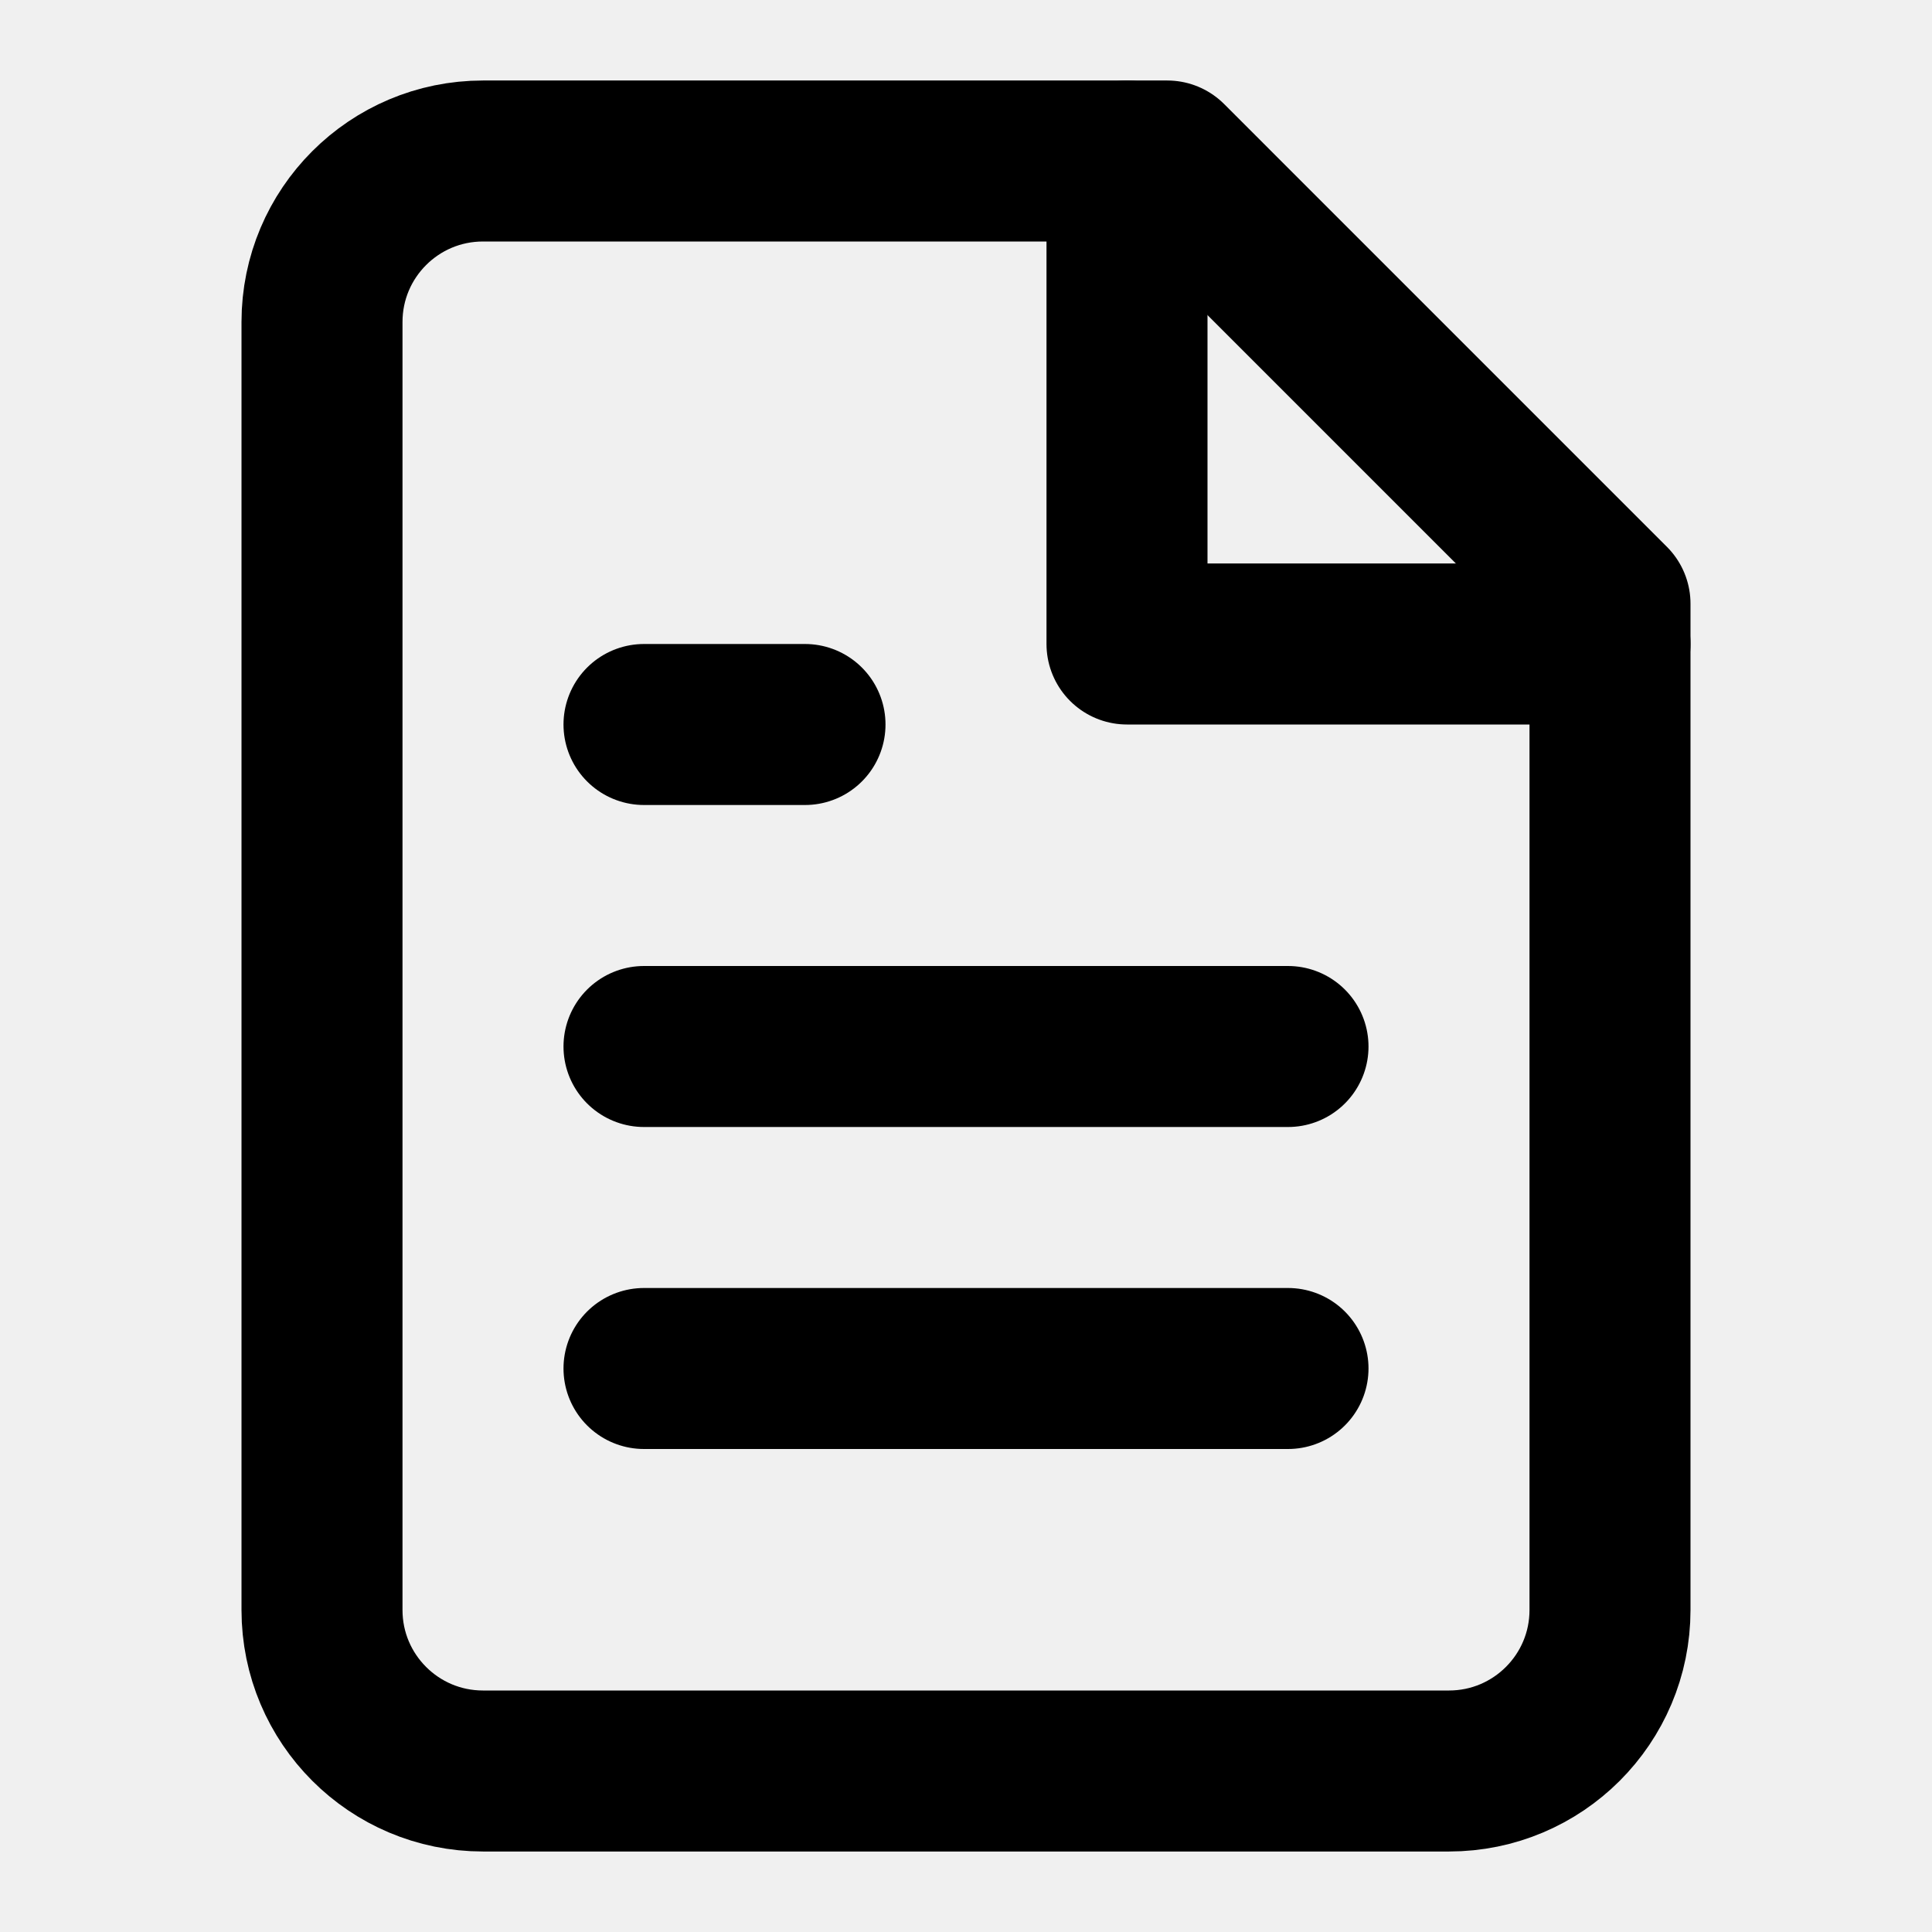
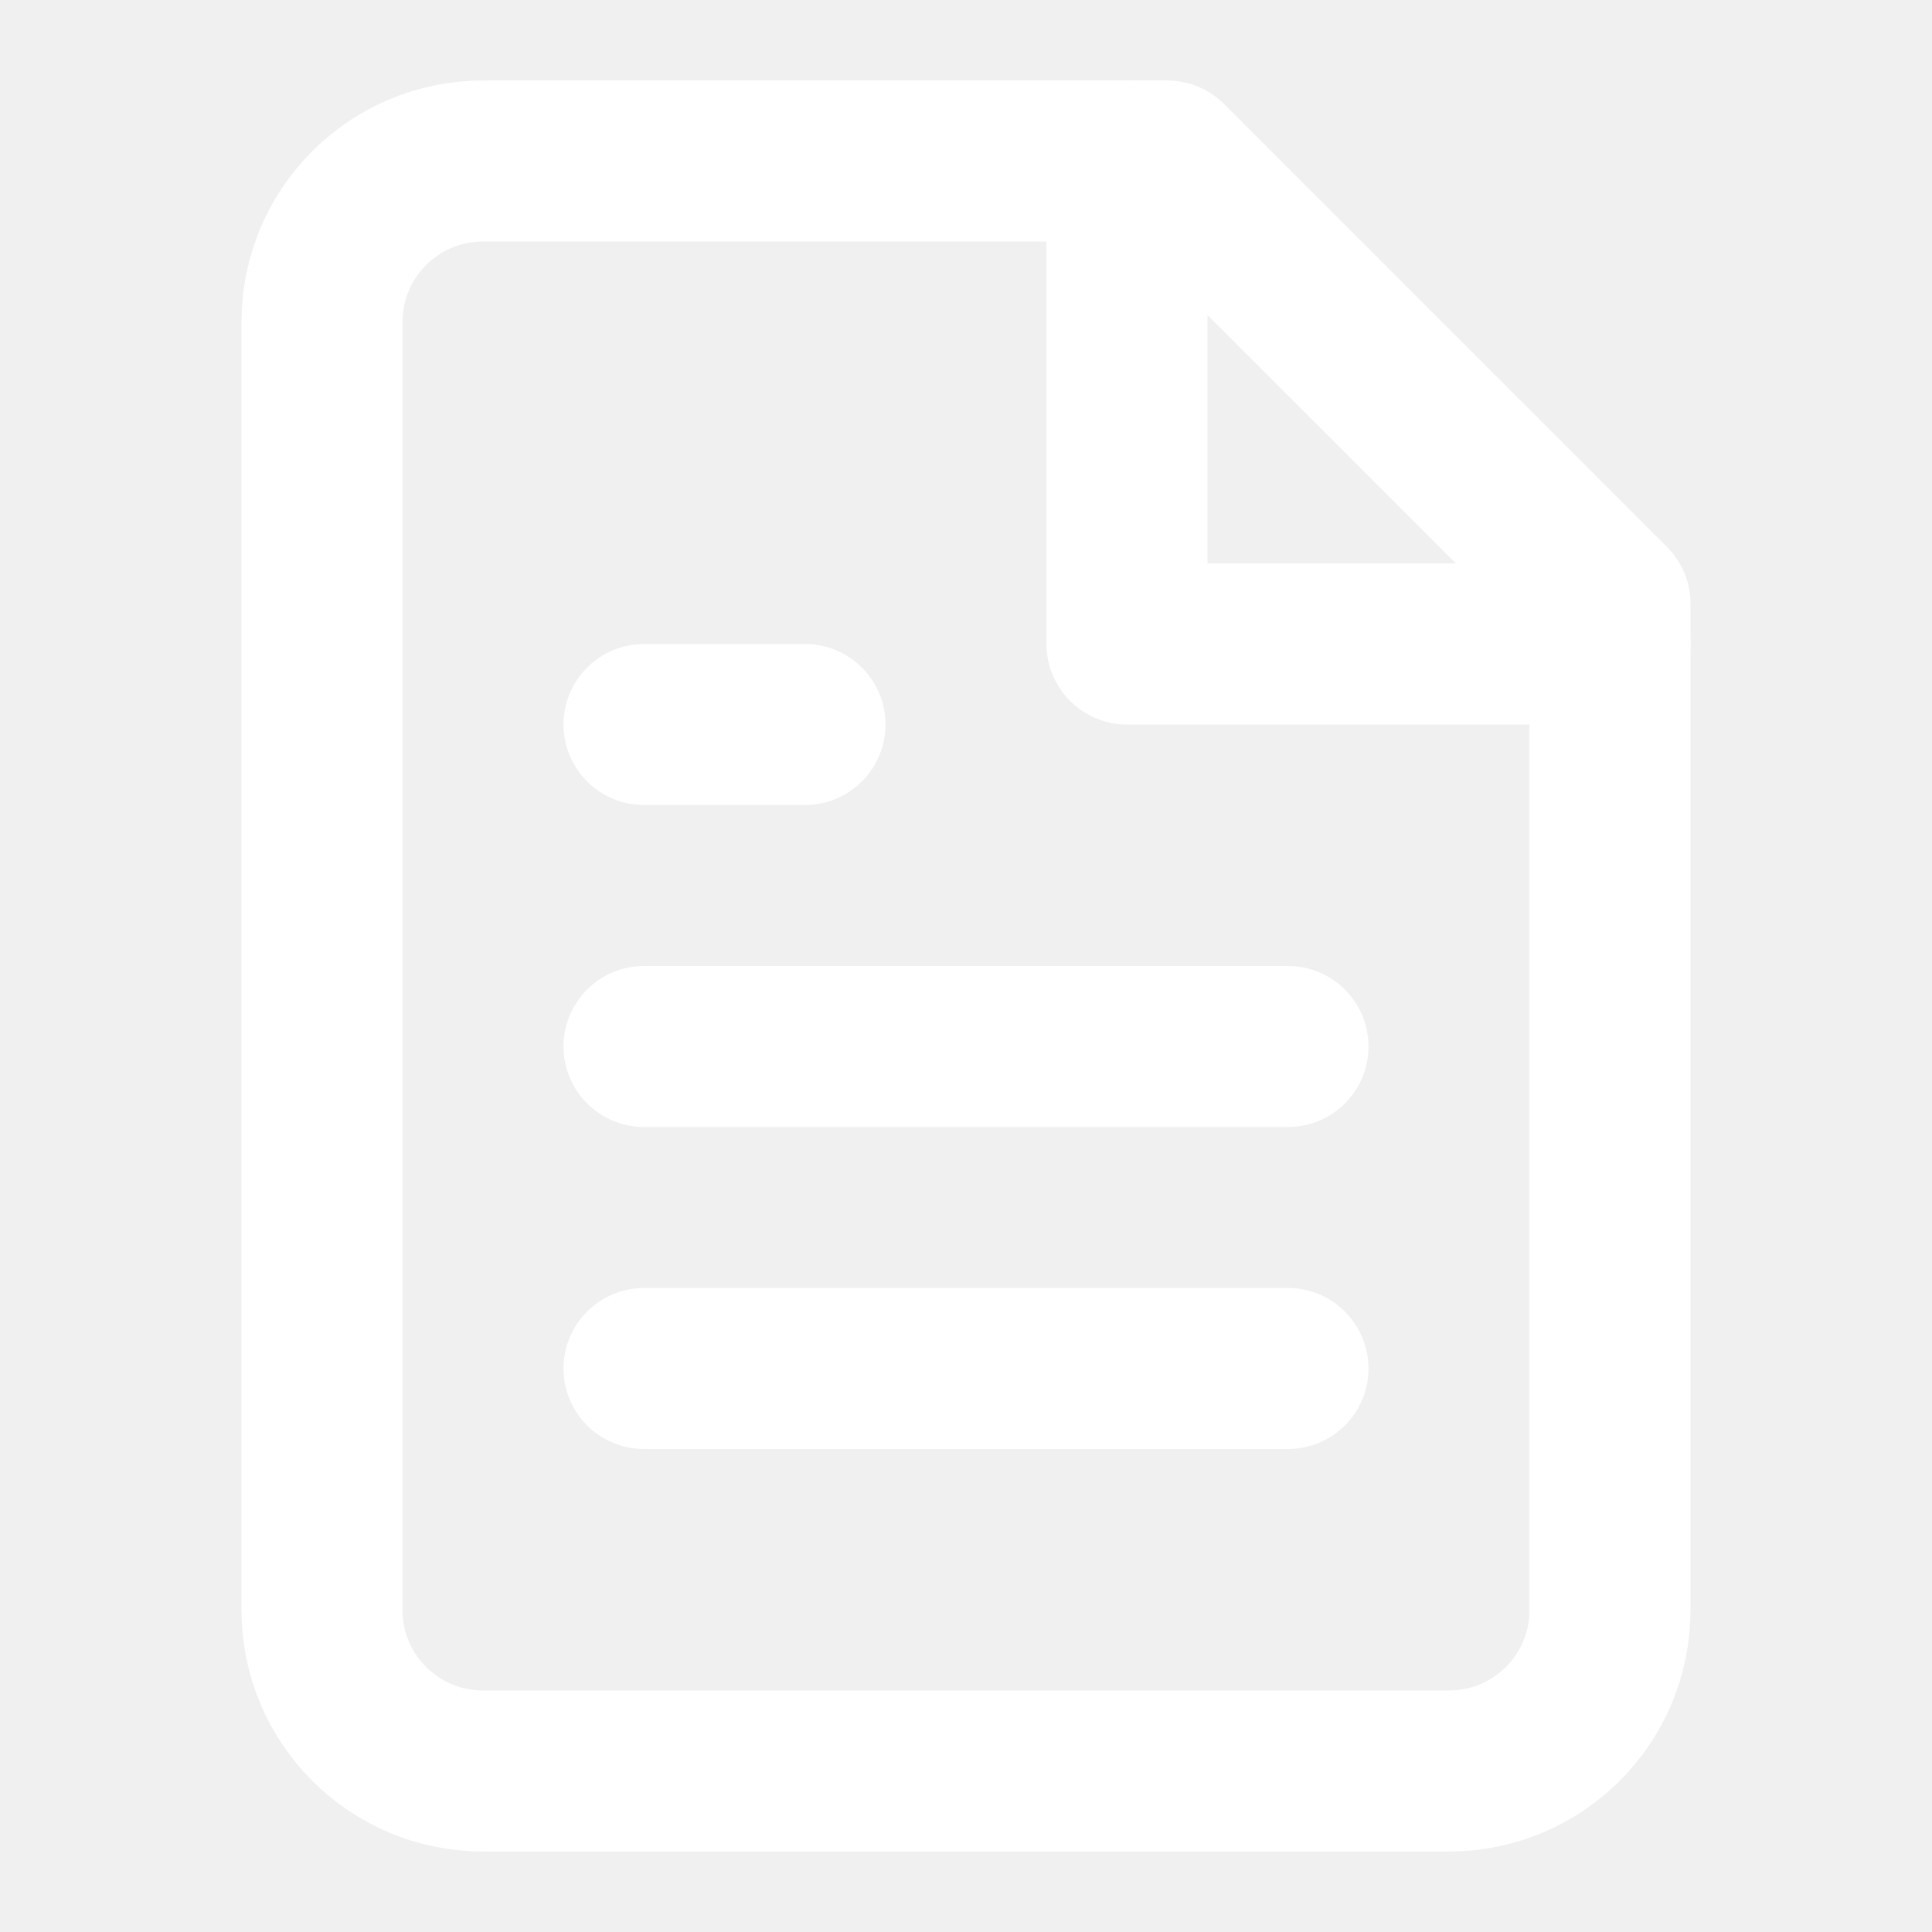
- <svg xmlns="http://www.w3.org/2000/svg" width="24" height="24" viewBox="0 0 24 24" fill="none" stroke="currentColor" stroke-width="2" stroke-linecap="round" stroke-linejoin="round">
-   <path d="M14.5 2H6a2 2 0 0 0-2 2v16a2 2 0 0 0 2 2h12a2 2 0 0 0 2-2V7.5L14.5 2z" />
-   <polyline points="14 2 14 8 20 8" />
-   <line x1="16" y1="13" x2="8" y2="13" />
-   <line x1="16" y1="17" x2="8" y2="17" />
-   <line x1="10" y1="9" x2="8" y2="9" />
+ <svg xmlns="http://www.w3.org/2000/svg" width="24" height="24" viewBox="0 0 24 24" fill="none" stroke="currentColor" stroke-width="2" stroke-linecap="round" stroke-linejoin="round" version="1.1" id="svg3">
+   <defs id="defs3" />
+   <path d="M14.5 2H6a2 2 0 0 0-2 2v16a2 2 0 0 0 2 2h12a2 2 0 0 0 2-2V7.5L14.5 2z" id="path1" style="stroke:#ffffff;stroke-opacity:1" />
+   <polyline points="14 2 14 8 20 8" id="polyline1" style="stroke:#ffffff;stroke-opacity:1" />
+   <line x1="16" y1="13" x2="8" y2="13" id="line1" style="stroke:#ffffff;stroke-opacity:1" />
+   <line x1="16" y1="17" x2="8" y2="17" id="line2" style="stroke:#ffffff;stroke-opacity:1" />
+   <line x1="10" y1="9" x2="8" y2="9" id="line3" style="stroke:#ffffff;stroke-opacity:1" />
</svg>
